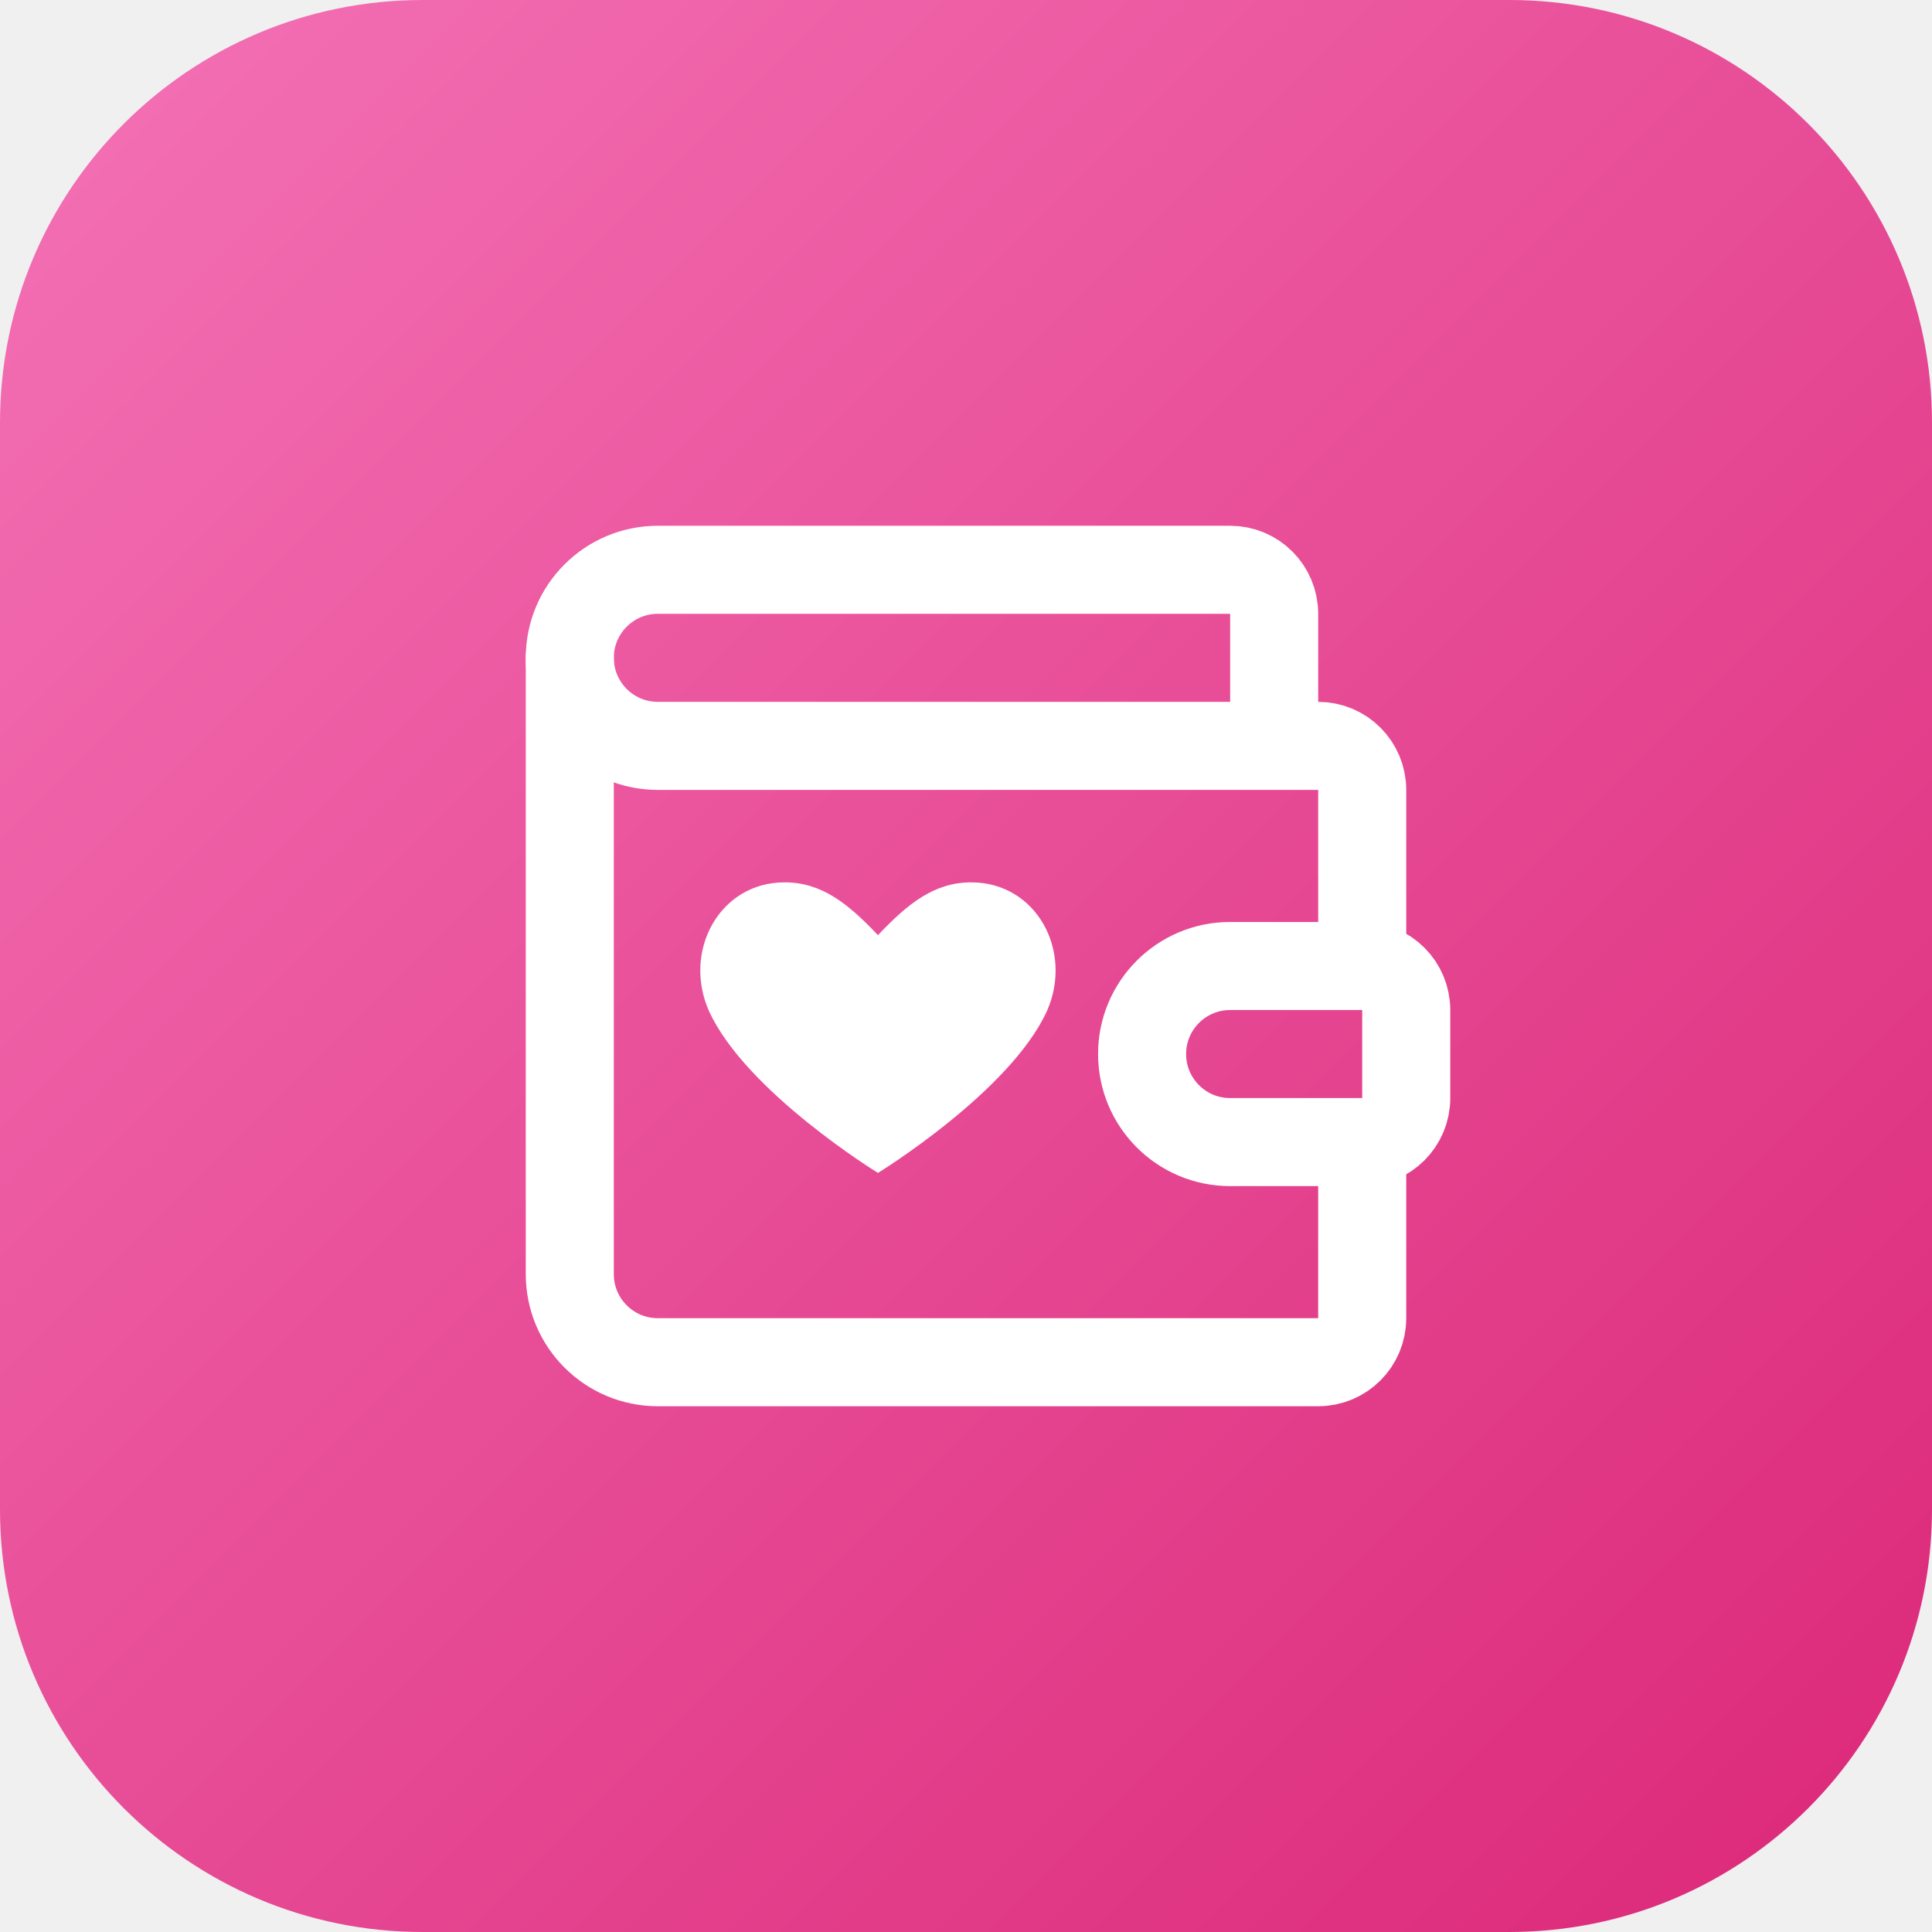
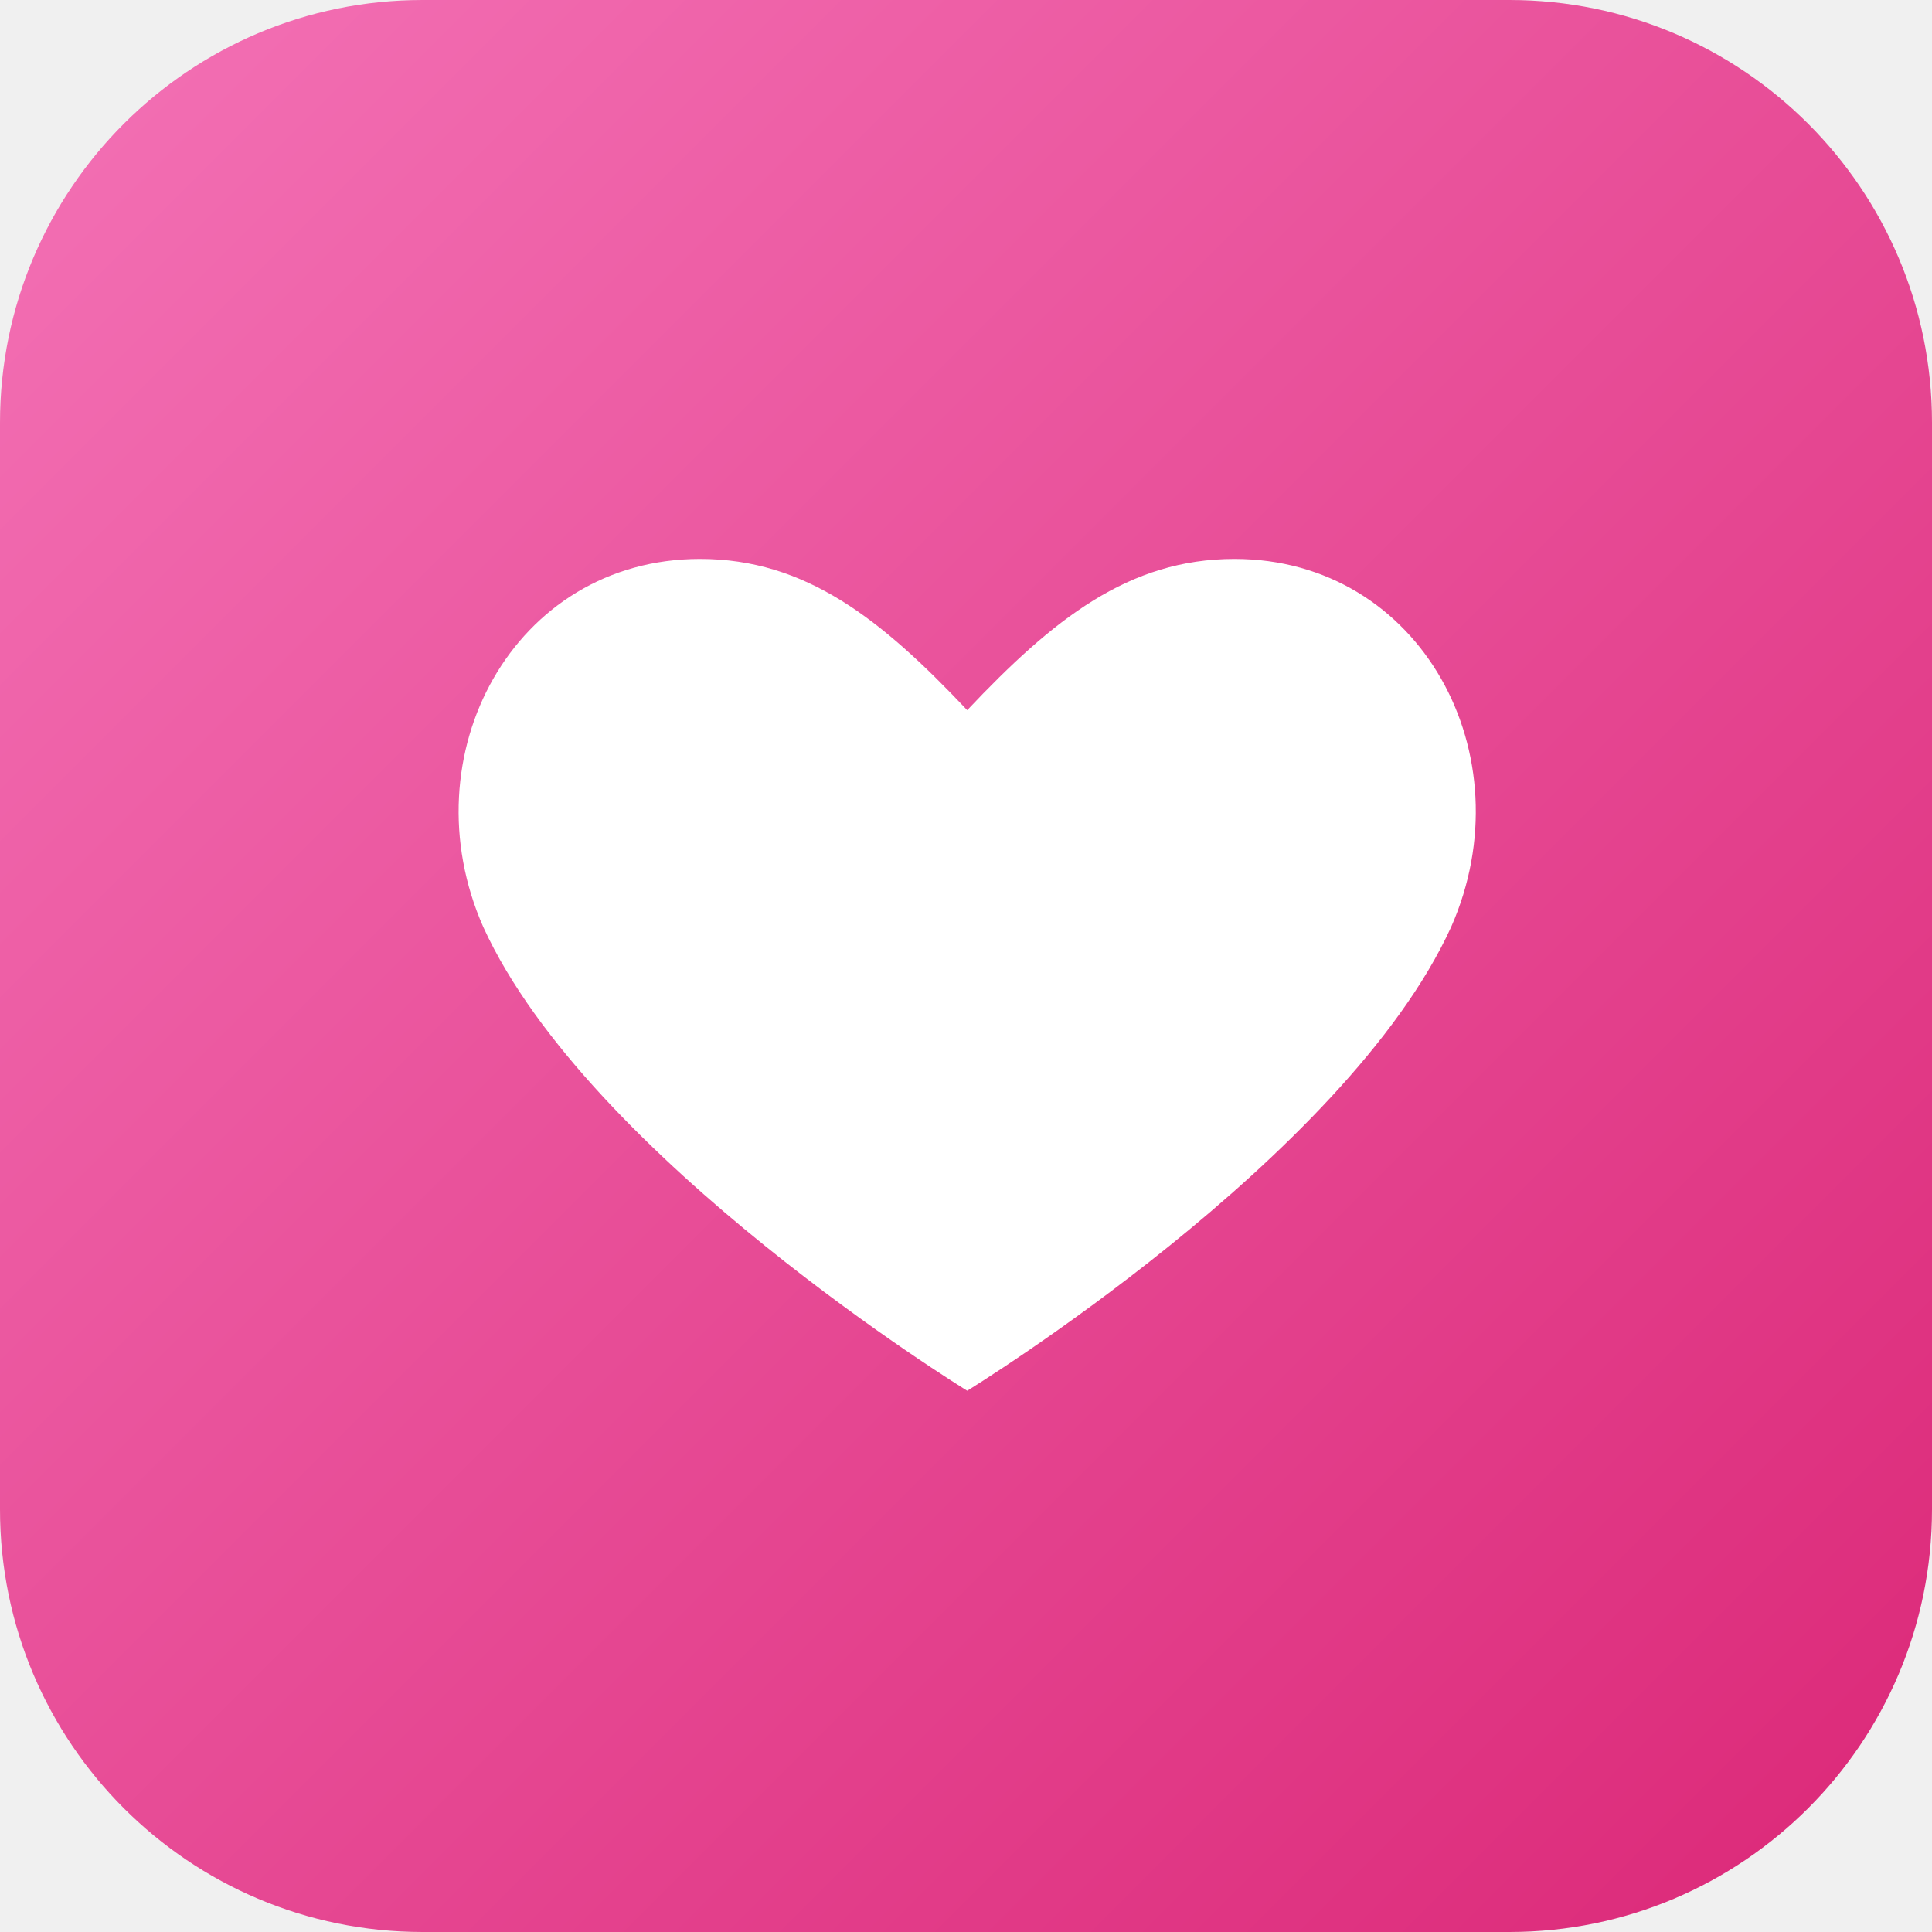
- <svg xmlns="http://www.w3.org/2000/svg" width="512" height="512" viewBox="0 0 512 512">
+ <svg xmlns="http://www.w3.org/2000/svg" width="64" height="64" viewBox="0 0 64 64">
  <defs>
    <linearGradient id="g" x1="0" y1="0" x2="1" y2="1">
      <stop offset="0" stop-color="#f472b6" />
      <stop offset="1" stop-color="#db2777" />
    </linearGradient>
  </defs>
-   <rect width="512" height="512" rx="112" fill="url(#g)" />
-   <g transform="translate(116 116) scale(11.66667)" fill="none" stroke="#fff" stroke-width="2" stroke-linecap="round" stroke-linejoin="round">
-     <path d="M19 7V4a1 1 0 0 0-1-1H5a2 2 0 0 0 0 4h15a1 1 0 0 1 1 1v4h-3a2 2 0 0 0 0 4h3a1 1 0 0 0 1-1v-2a1 1 0 0 0-1-1" />
-     <path d="M3 5v14a2 2 0 0 0 2 2h15a1 1 0 0 0 1-1v-4" />
-     <path transform="translate(5.2 8.3) scale(0.4)" fill="#fff" stroke="none" d="M12 21s-7.5-4.6-9.6-9.2C.9 8.4 3 4.5 6.7 4.5c2.1 0 3.6 1.2 5.3 3 1.7-1.8 3.2-3 5.3-3 3.7 0 5.8 3.9 4.3 7.3C19.5 16.4 12 21 12 21z" />
-   </g>
+   <rect width="64" height="64" rx="14" fill="url(#g)" />
+   <path transform="translate(12 11) scale(1.67)" fill="#fff" d="M12 21s-7.5-4.6-9.6-9.2C.9 8.4 3 4.5 6.7 4.5c2.1 0 3.6 1.2 5.3 3 1.7-1.8 3.2-3 5.3-3 3.7 0 5.8 3.9 4.3 7.3C19.5 16.4 12 21 12 21z" />
</svg>
